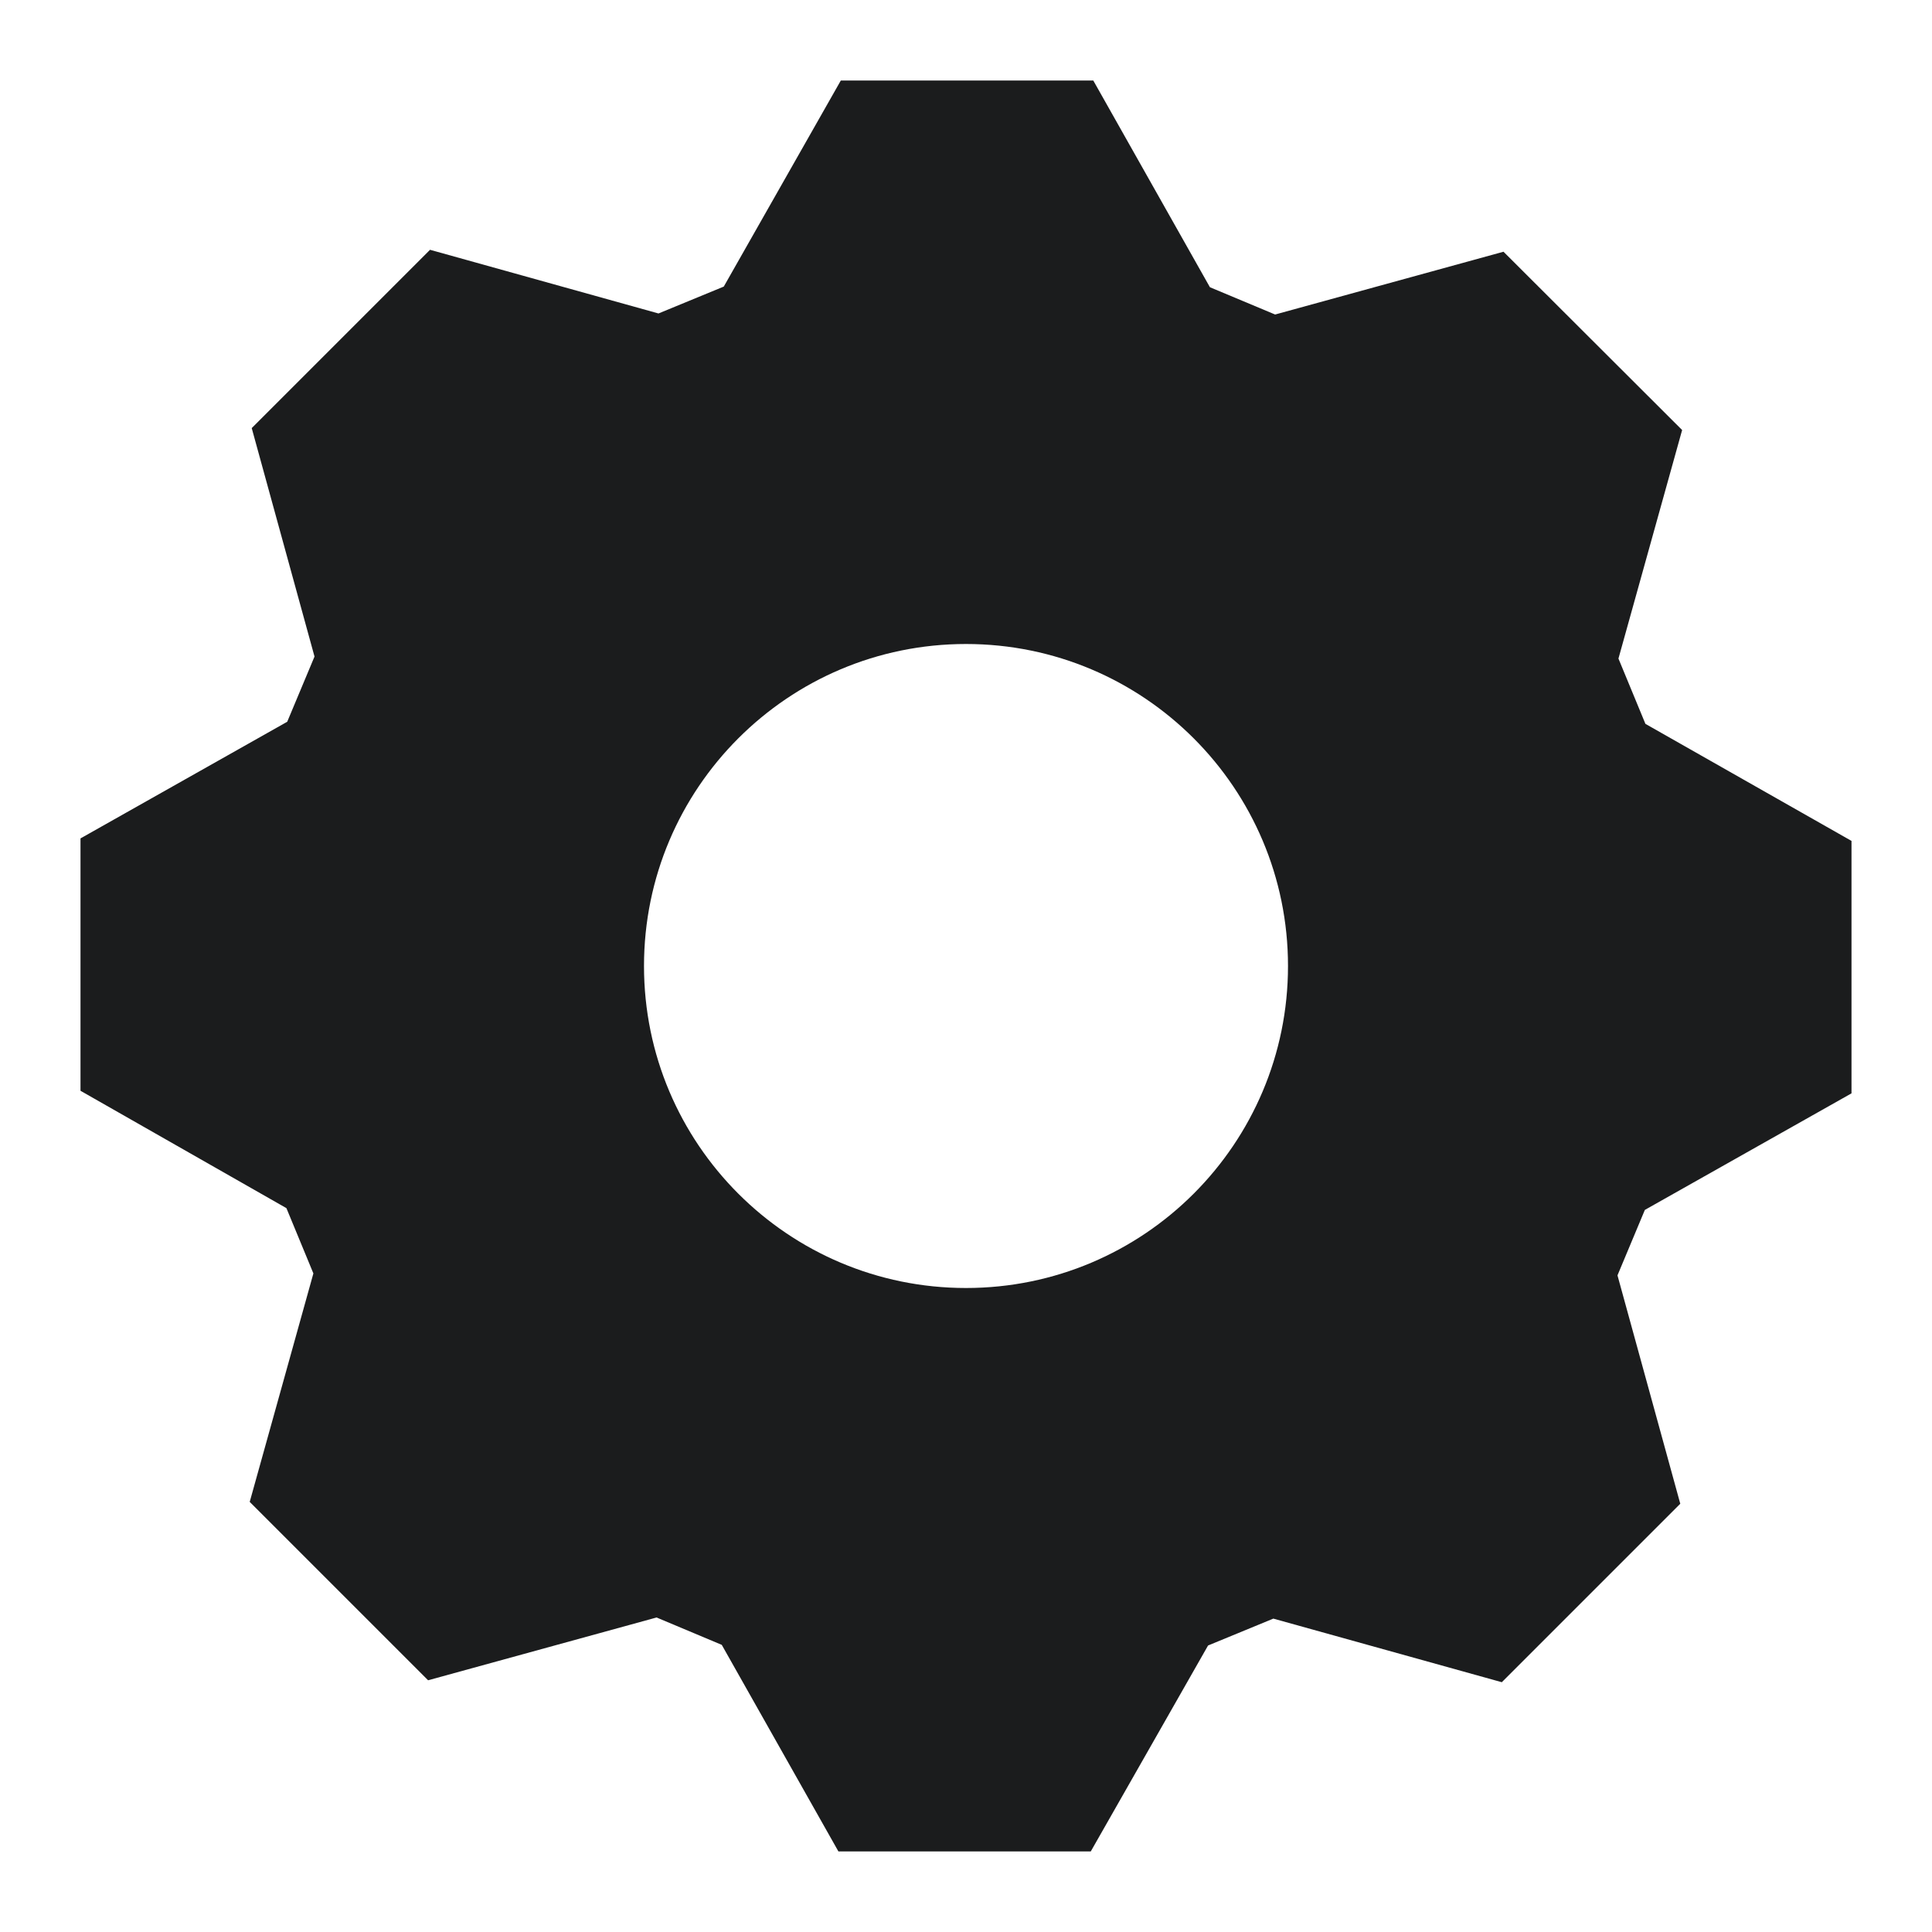
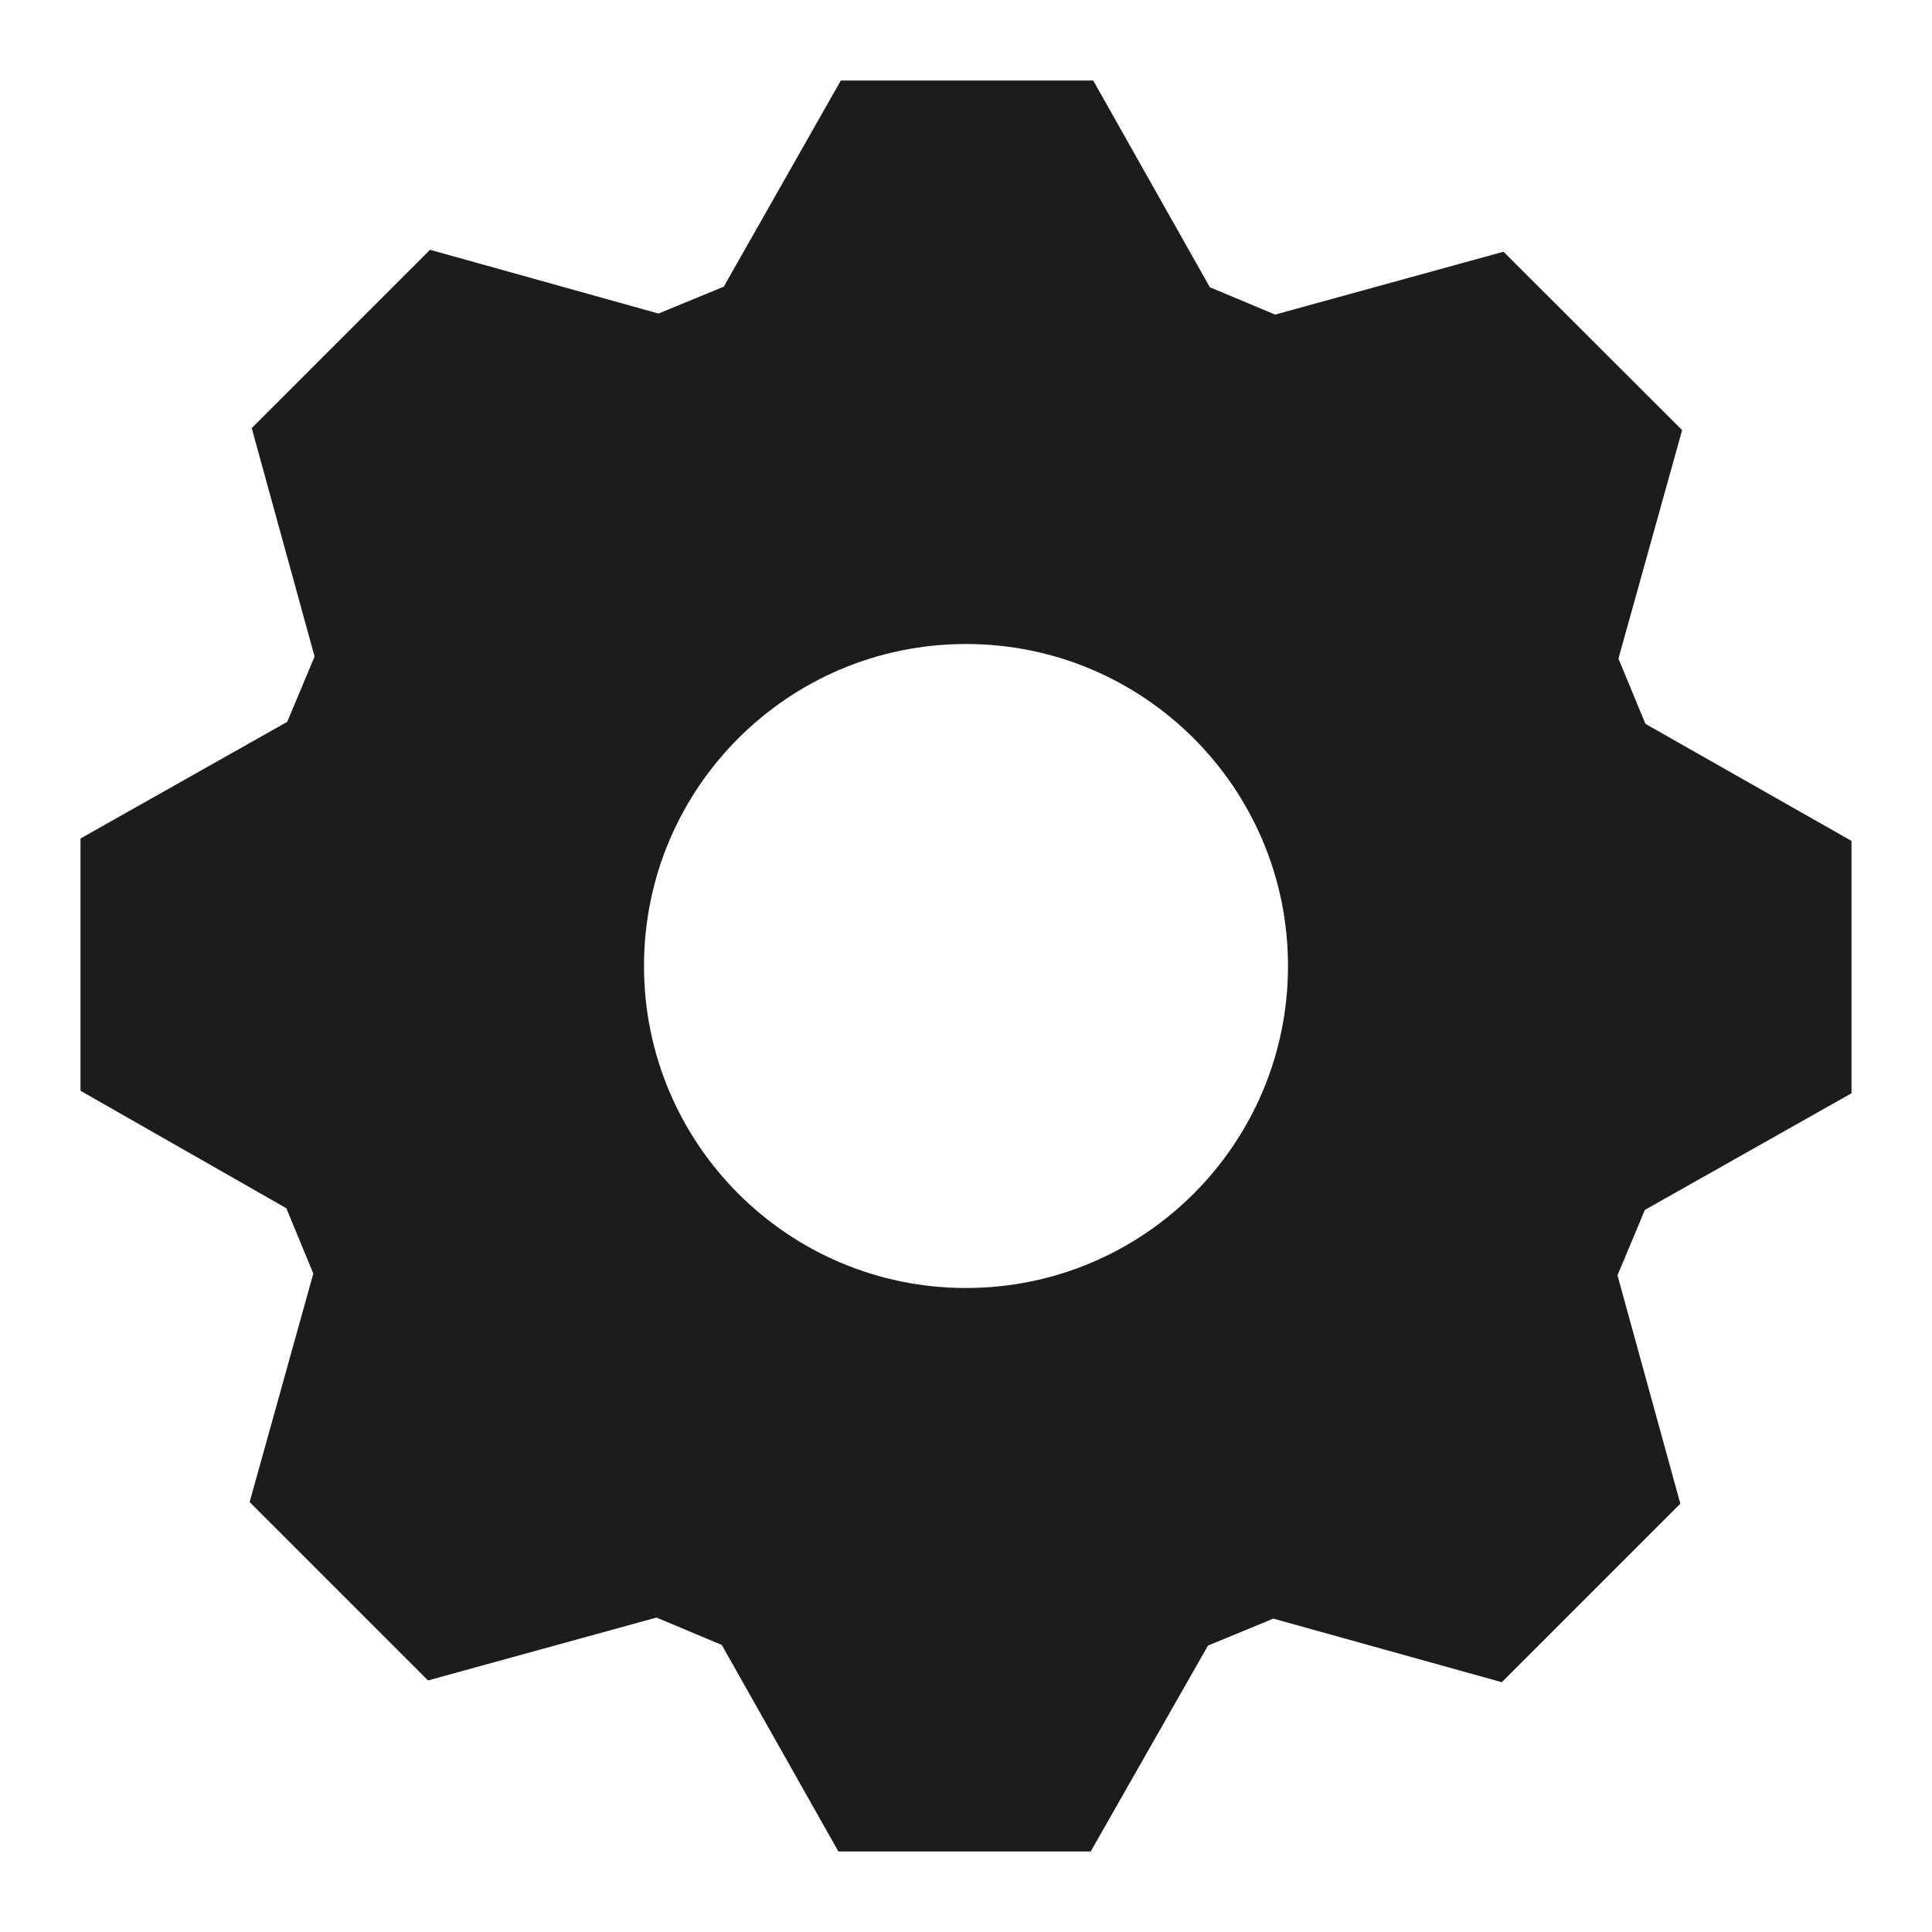
- <svg xmlns="http://www.w3.org/2000/svg" width="24" height="24" viewBox="0 0 24 24" fill="none">
-   <path fill-rule="evenodd" clip-rule="evenodd" d="M20.873 18.68L18.656 20.897L15.818 20.107L15.007 20.441L13.55 22.999H10.415L8.966 20.433L8.156 20.093L5.318 20.873L3.102 18.657L3.893 15.819L3.558 15.008L1 13.55V10.415L3.568 8.966L3.907 8.156L3.127 5.318L5.342 3.103L8.18 3.894L8.991 3.56L10.445 1H13.581L15.03 3.568L15.84 3.907L18.677 3.127L20.896 5.342L20.105 8.181L20.44 8.992L23 10.446V13.582L20.433 15.03L20.093 15.843L20.873 18.68ZM12 16C9.791 16 8 14.209 8 12C8 9.791 9.791 8 12 8C14.209 8 16 9.791 16 12C16 14.209 14.209 16 12 16Z" fill="#1B1C1D" />
+ <svg xmlns="http://www.w3.org/2000/svg" width="24" height="24" fill="none">
+   <path fill-rule="evenodd" d="M20.873 18.68l-2.217 2.217-2.838-.79-.812.335-1.457 2.558h-3.134l-1.449-2.566-.811-.34-2.838.781-2.216-2.216.791-2.838-.335-.812L1 13.55v-3.134l2.568-1.449.34-.811-.781-2.838 2.215-2.215 2.838.792.811-.334L10.445 1h3.135l1.449 2.568.811.34 2.837-.781 2.219 2.216-.791 2.838.335.811L23 10.446v3.135l-2.567 1.449-.34.813.781 2.837zM12 16a4 4 0 1 1 0-8 4 4 0 1 1 0 8z" fill="#1b1c1d" />
</svg>
